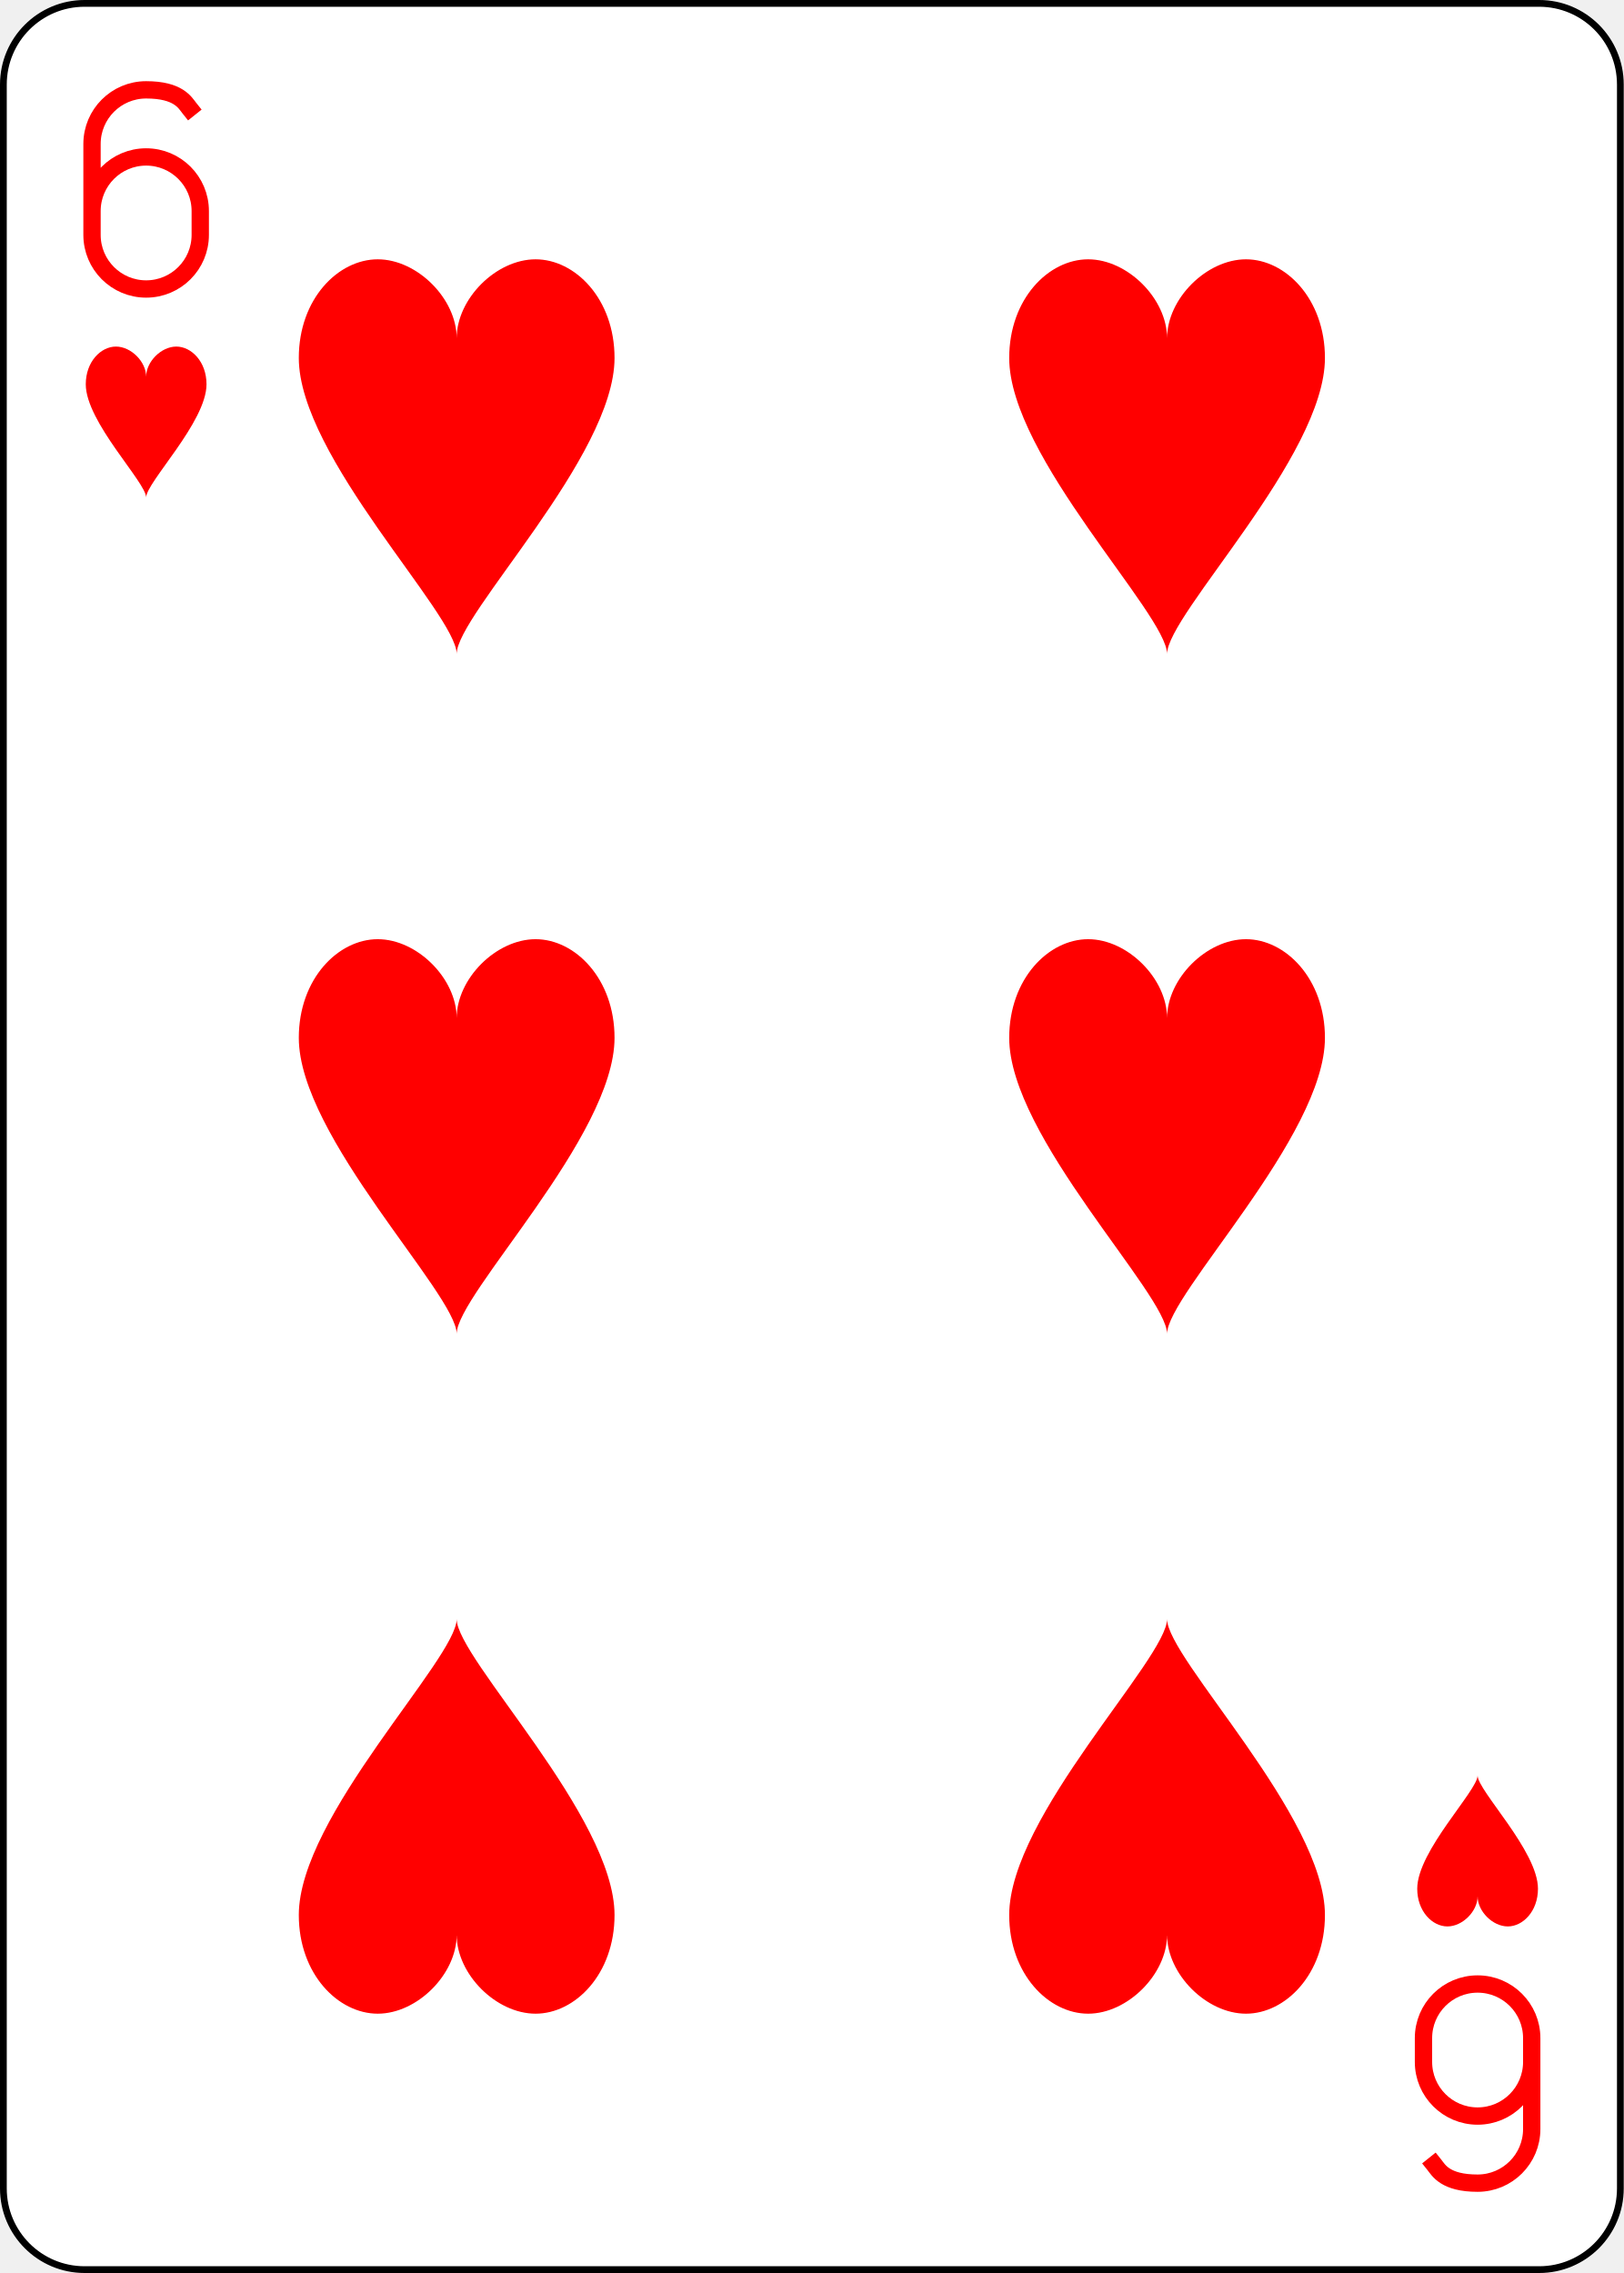
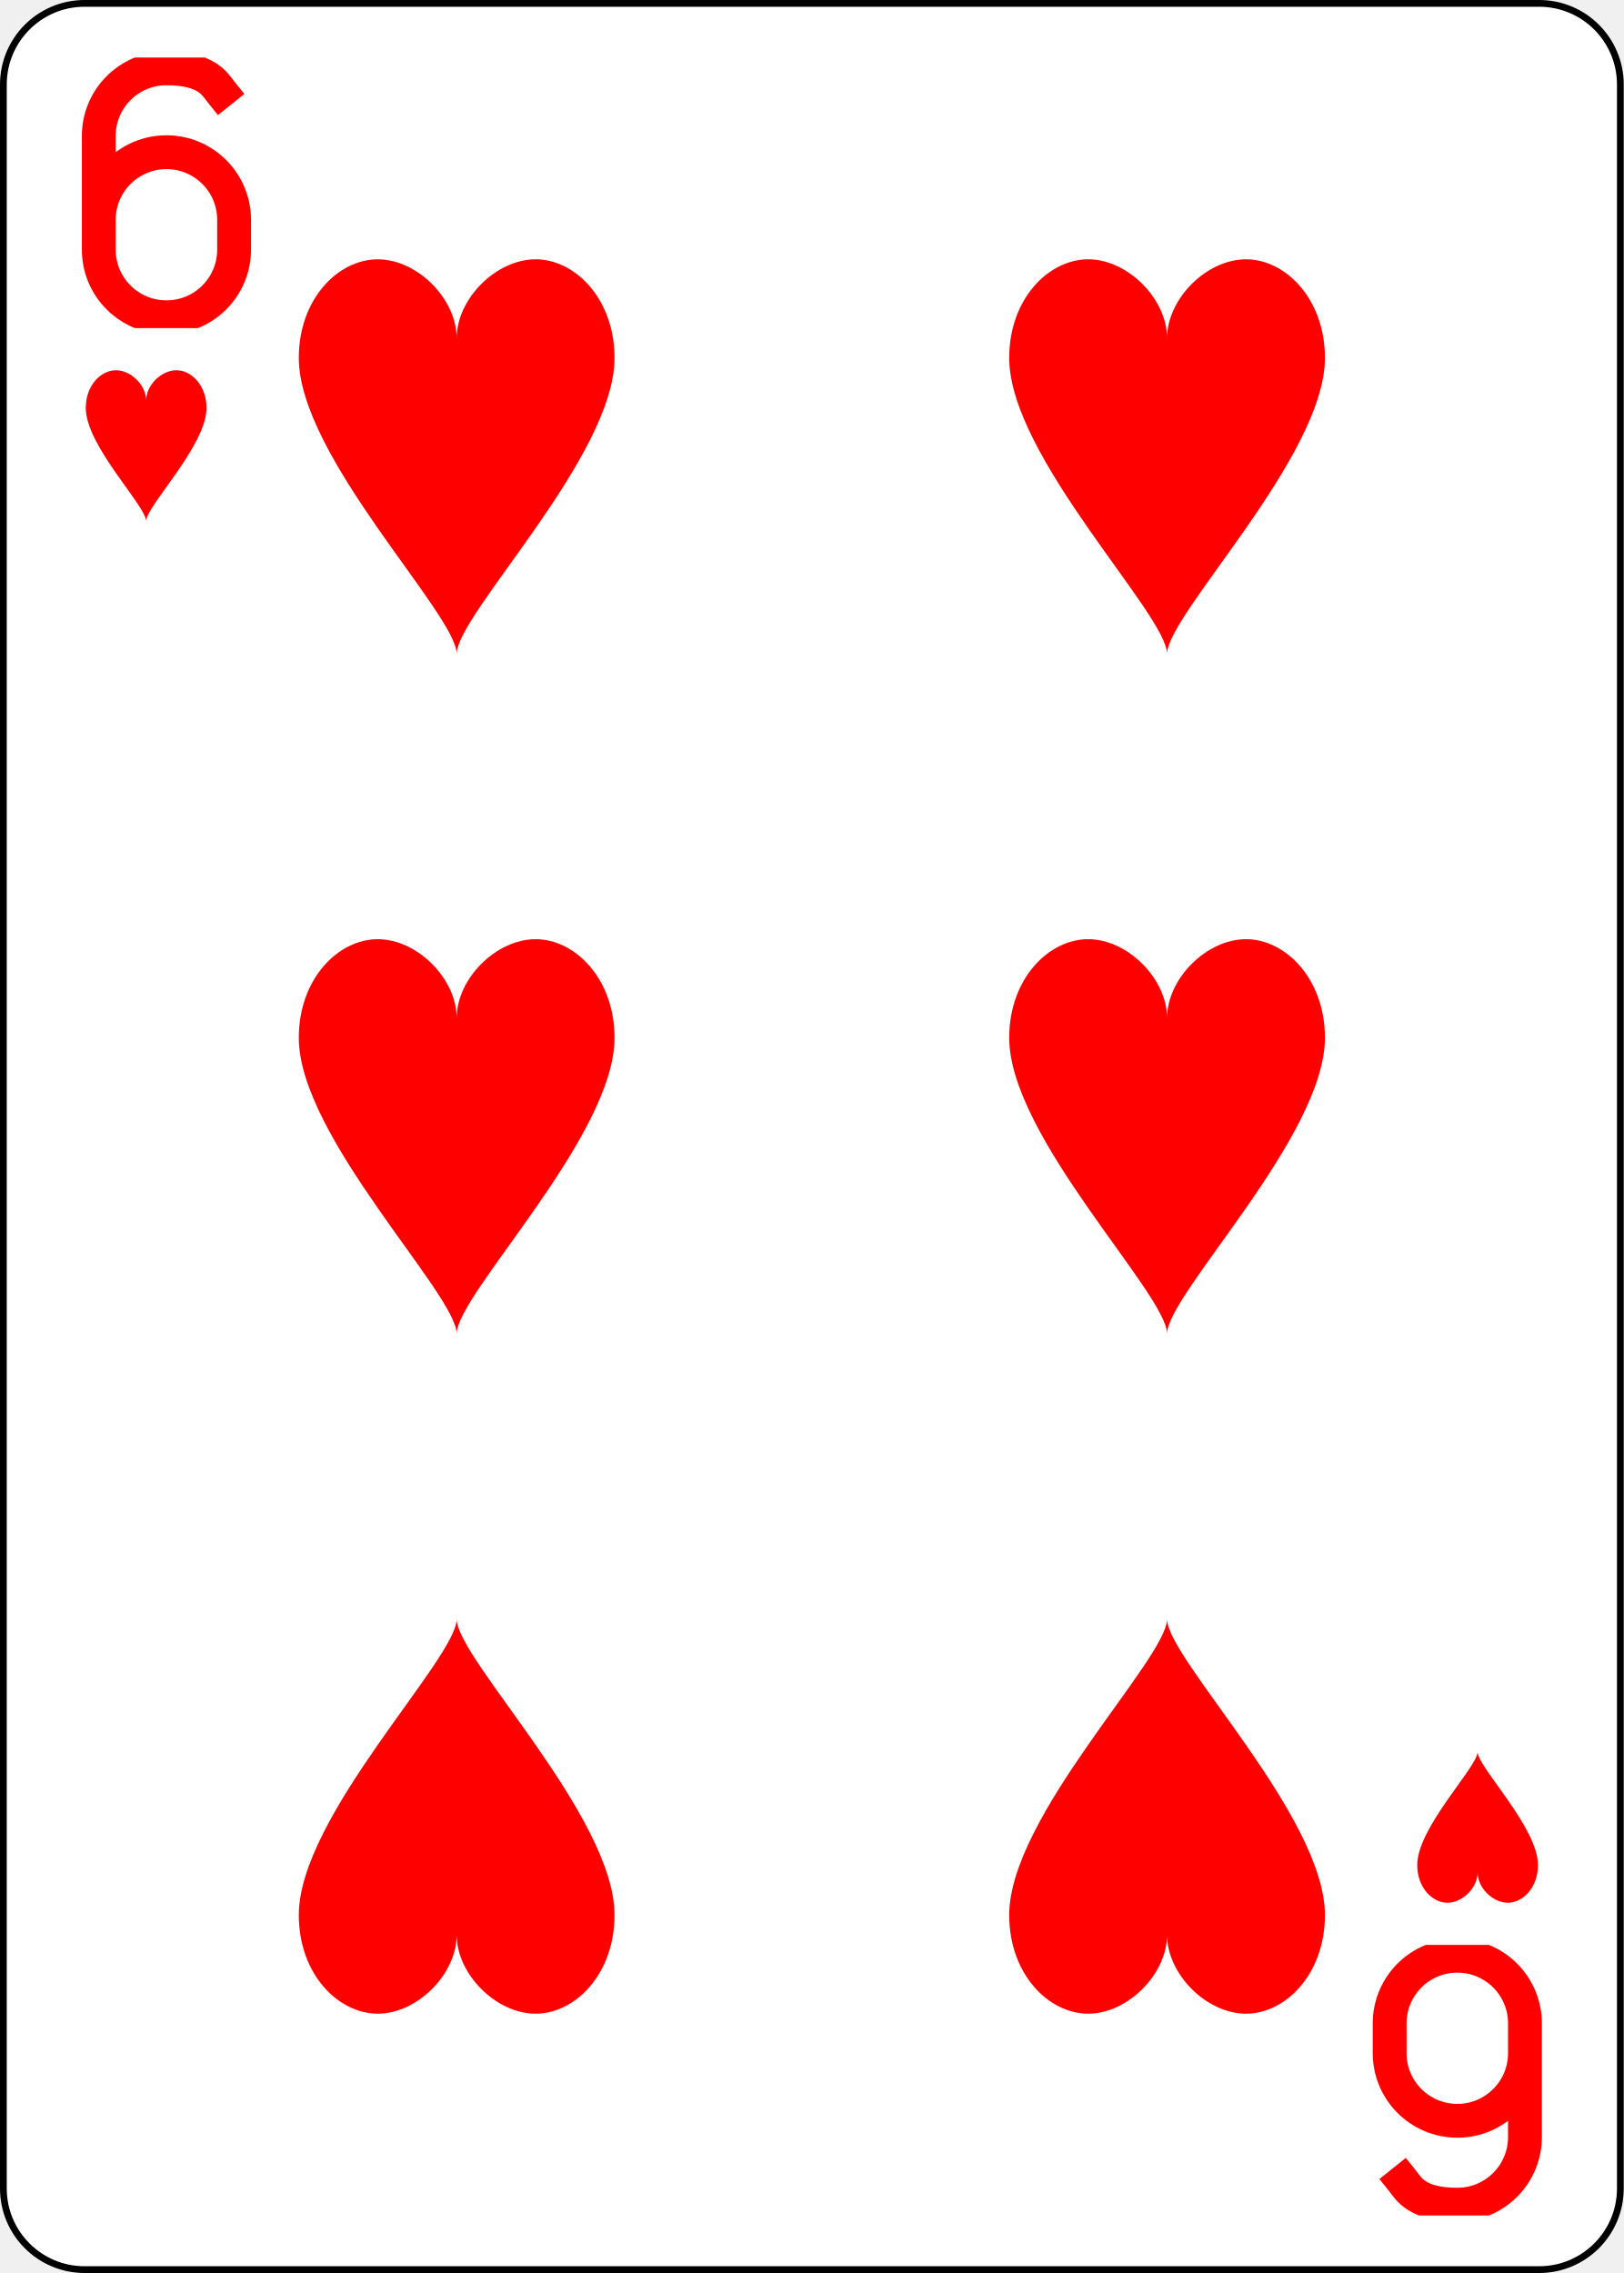
<svg xmlns="http://www.w3.org/2000/svg" xmlns:xlink="http://www.w3.org/1999/xlink" class="card" face="6H" height="3.5in" preserveAspectRatio="none" viewBox="-120 -168 240 336" width="2.5in">
  <defs>
    <symbol id="SH6" viewBox="-600 -600 1200 1200" preserveAspectRatio="xMinYMid">
      <path d="M0 -300C0 -400 100 -500 200 -500C300 -500 400 -400 400 -250C400 0 0 400 0 500C0 400 -400 0 -400 -250C-400 -400 -300 -500 -200 -500C-100 -500 0 -400 -0 -300Z" fill="red" />
    </symbol>
    <symbol id="VH6" viewBox="-500 -500 1000 1000" preserveAspectRatio="xMinYMid">
-       <path d="M-250 100A250 250 0 0 1 250 100L250 210A250 250 0 0 1 -250 210L-250 -210A250 250 0 0 1 0 -460C150 -460 180 -400 200 -375" stroke="red" stroke-width="80" stroke-linecap="square" stroke-miterlimit="1.5" fill="none" />
+       <path d="M-250 100A250 250 0 0 1 250 100L250 210A250 250 0 0 1 -250 210L-250 -210A250 250 0 0 1 0 -460C150 -460 180 -400 200 -375" stroke="red" stroke-width="125" stroke-linecap="square" stroke-miterlimit="1.5" fill="none" />
    </symbol>
  </defs>
  <rect width="239" height="335" x="-119.5" y="-167.5" rx="12" ry="12" fill="white" stroke="black" />
-   <use xlink:href="#VH6" height="32" width="32" x="-114.4" y="-156" />
-   <use xlink:href="#SH6" height="26.769" width="26.769" x="-111.784" y="-119" />
+   <use xlink:href="#VH6" height="40" width="40" x="-115.4" y="-159.5" />
+   <use xlink:href="#SH6" height="26.769" width="26.769" x="-111.784" y="-115.5" />
  <use xlink:href="#SH6" height="70" width="70" x="-87.501" y="-135.501" />
  <use xlink:href="#SH6" height="70" width="70" x="17.501" y="-135.501" />
  <use xlink:href="#SH6" height="70" width="70" x="-87.501" y="-35" />
  <use xlink:href="#SH6" height="70" width="70" x="17.501" y="-35" />
  <g transform="rotate(180)">
-     <use xlink:href="#VH6" height="32" width="32" x="-114.4" y="-156" />
-     <use xlink:href="#SH6" height="26.769" width="26.769" x="-111.784" y="-119" />
+     <use xlink:href="#VH6" height="40" width="40" x="-115.4" y="-159.5" />
+     <use xlink:href="#SH6" height="26.769" width="26.769" x="-111.784" y="-115.5" />
    <use xlink:href="#SH6" height="70" width="70" x="-87.501" y="-135.501" />
    <use xlink:href="#SH6" height="70" width="70" x="17.501" y="-135.501" />
  </g>
</svg>
